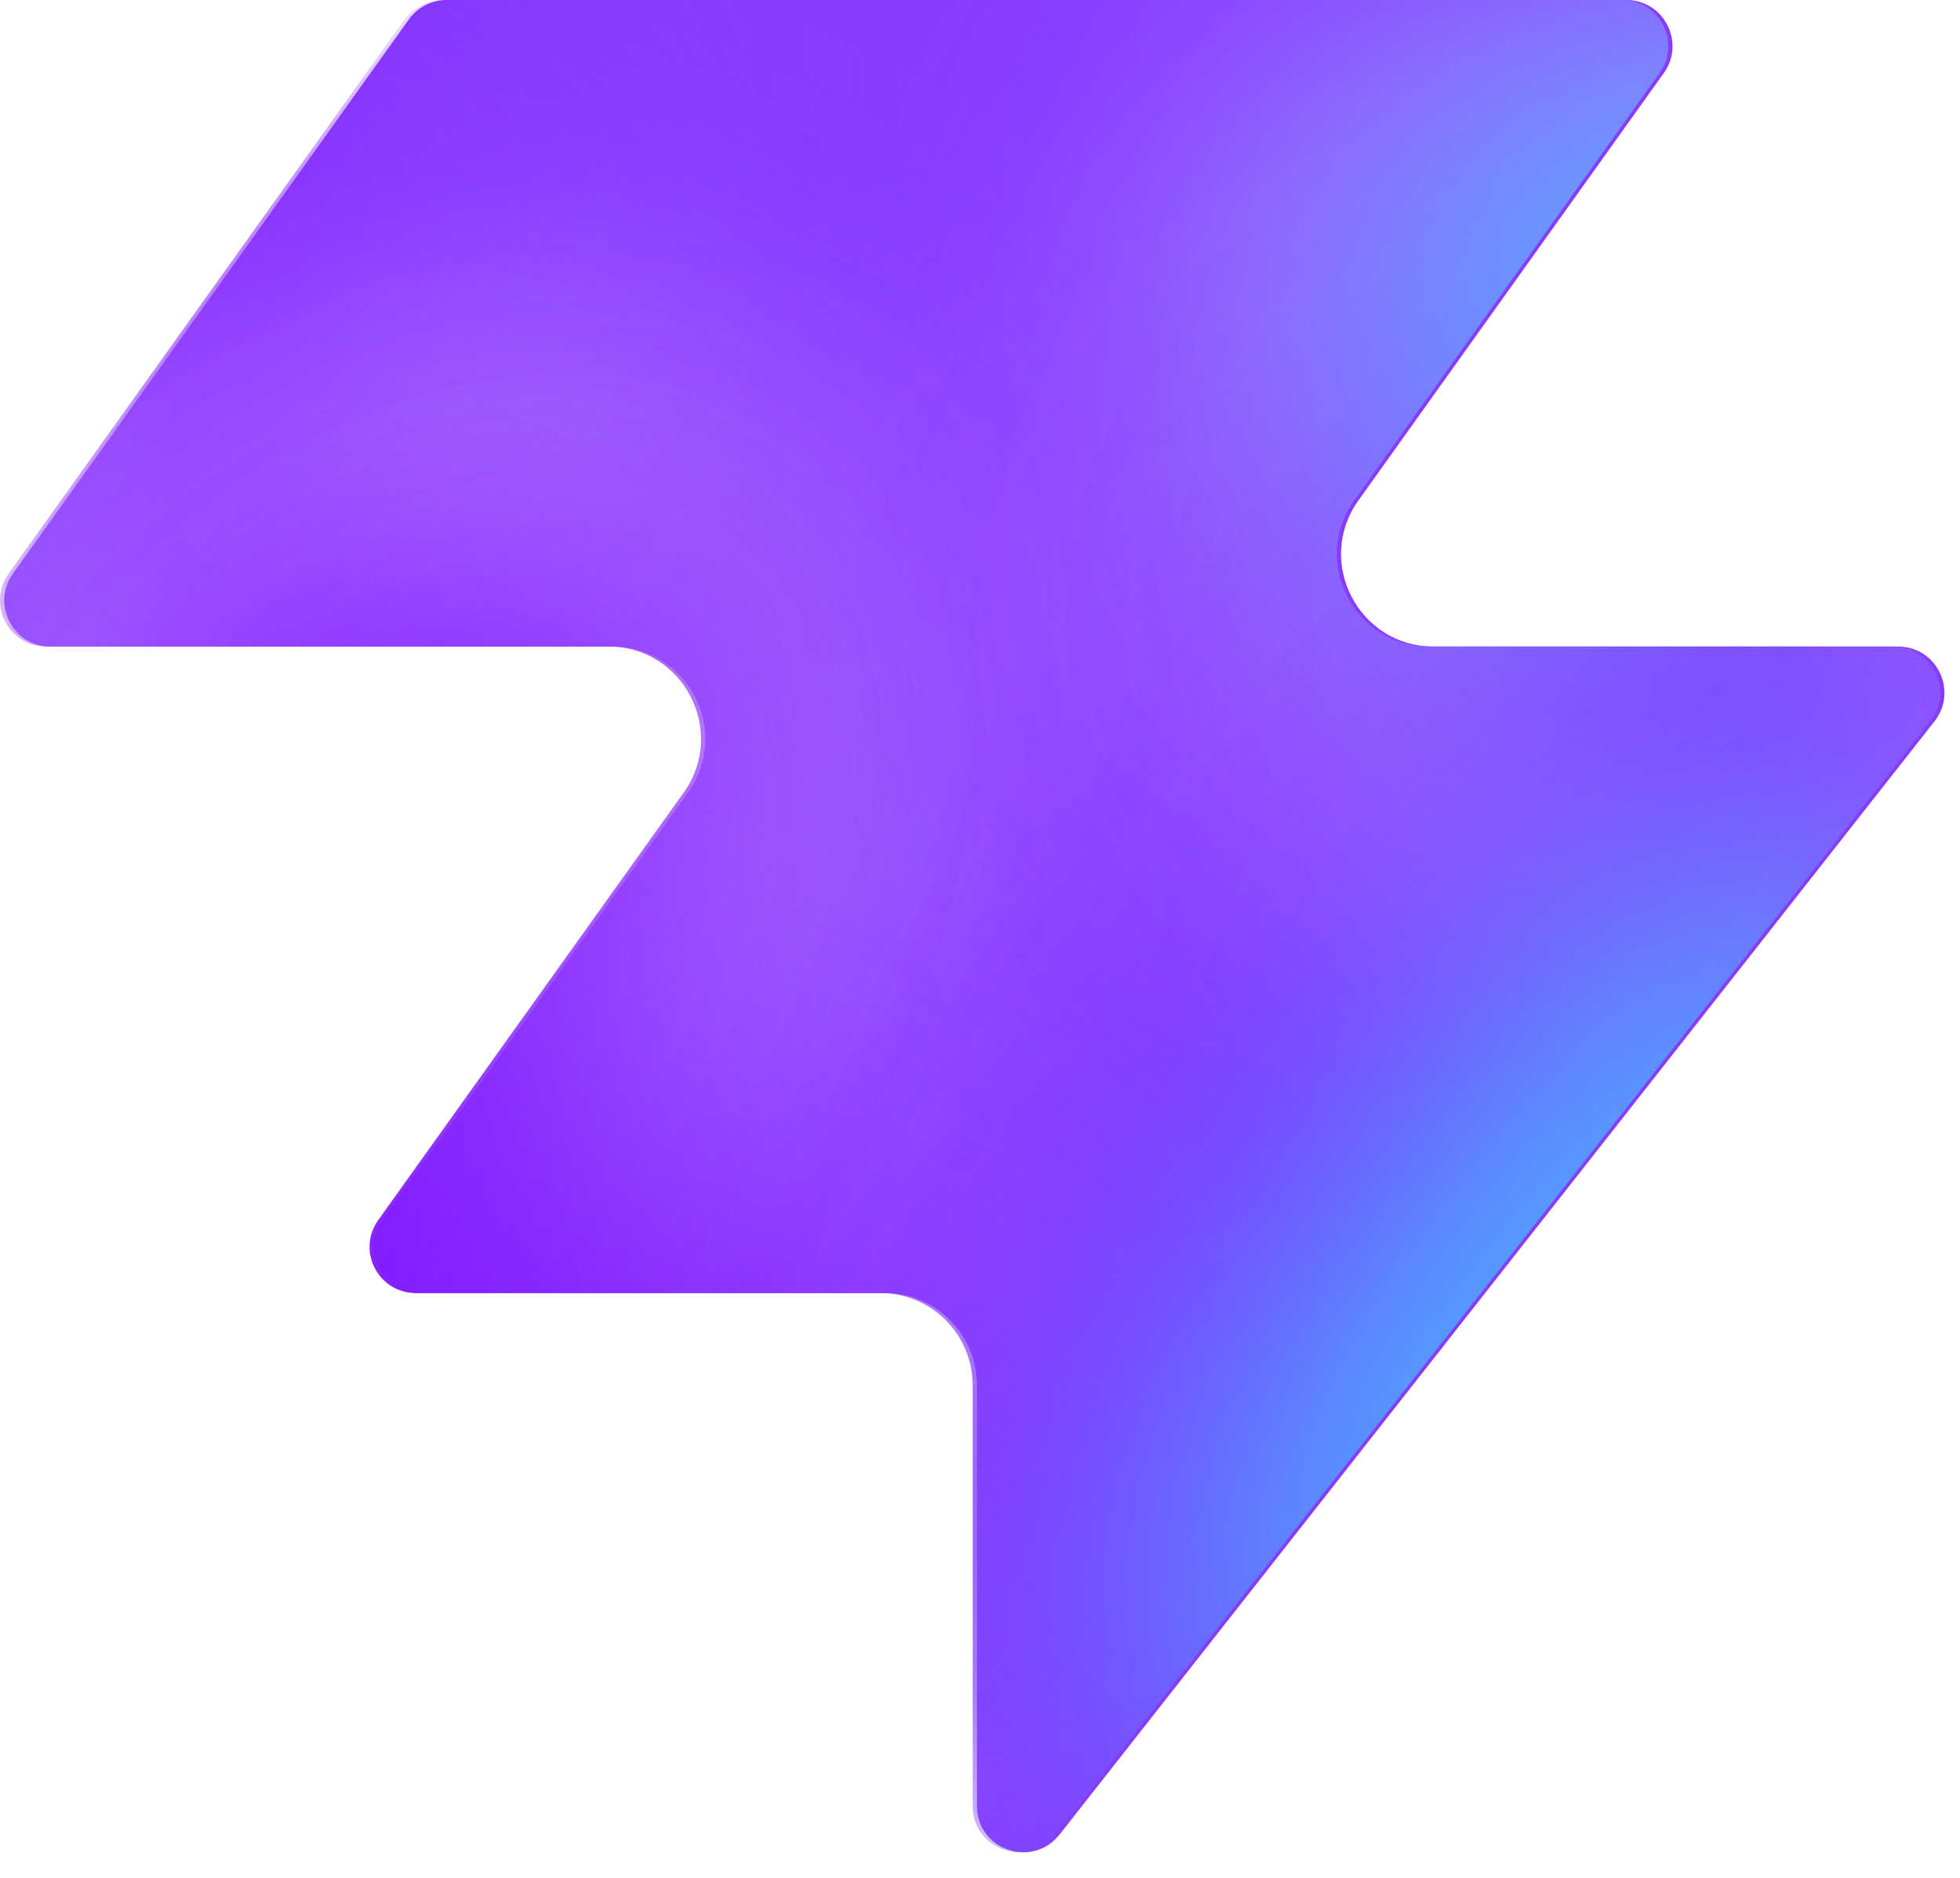
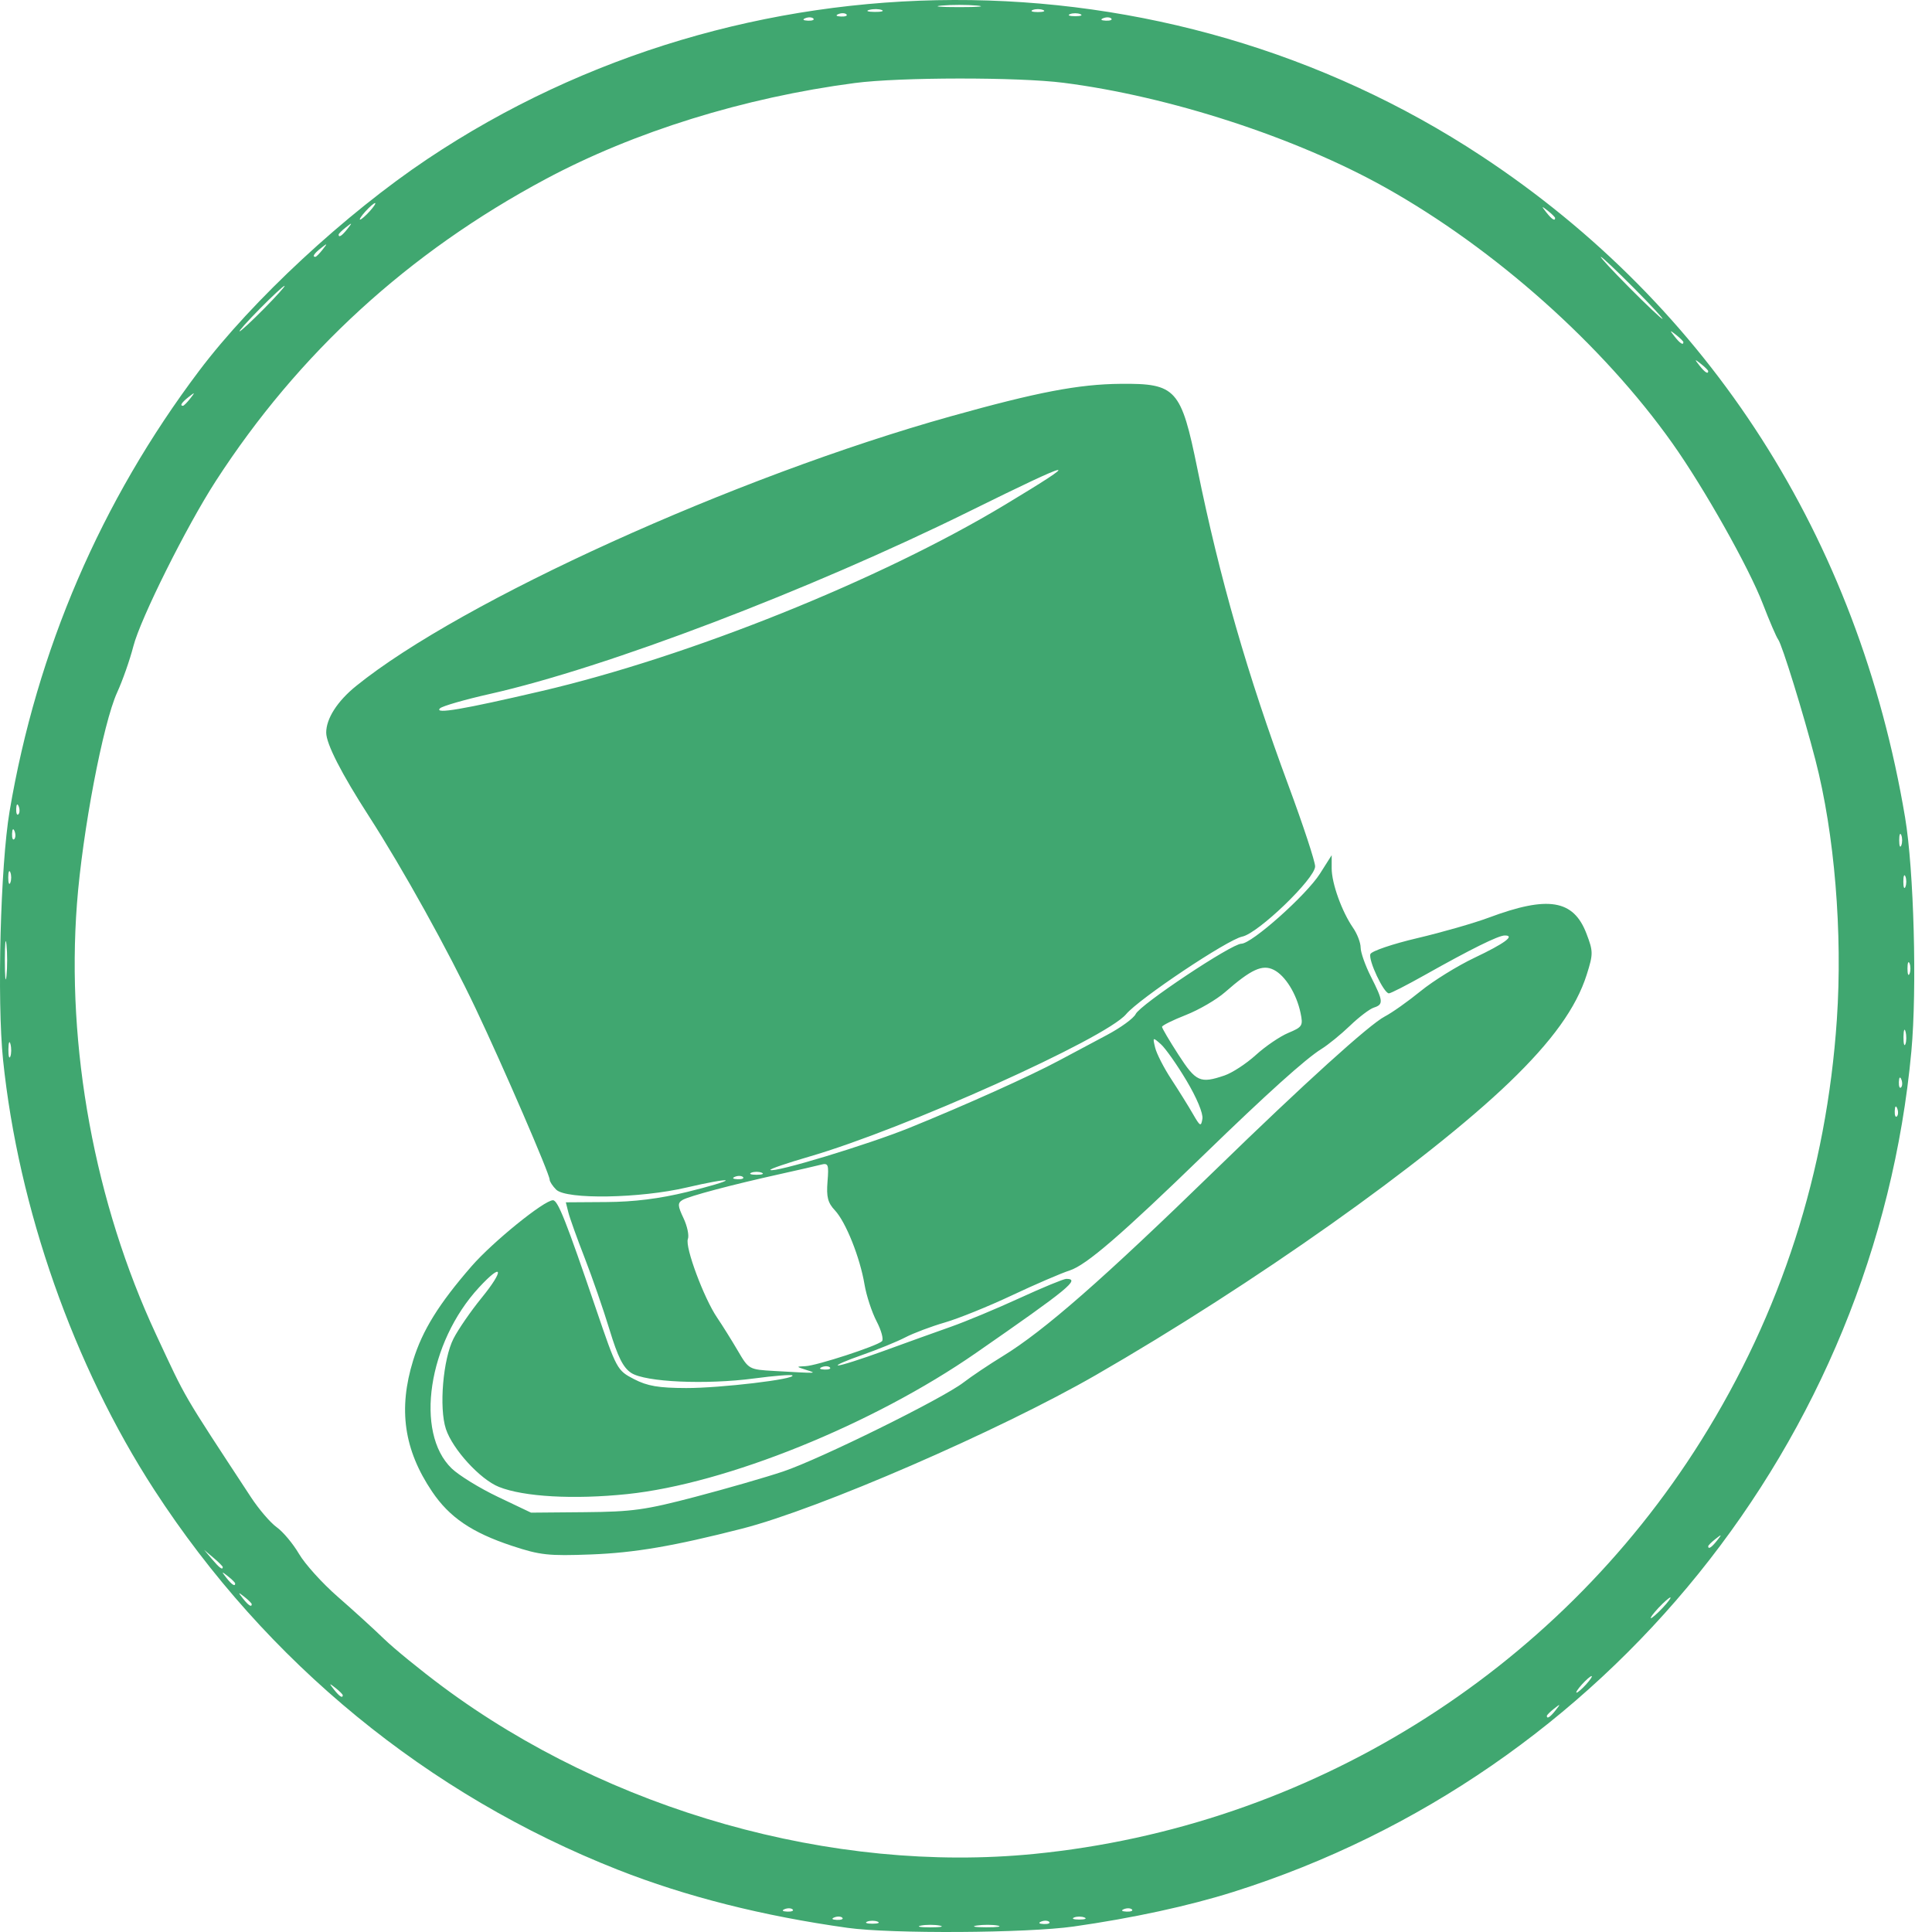
- <svg xmlns="http://www.w3.org/2000/svg" width="48" height="46" fill="none" viewBox="0 0 48 46">
-   <path fill="#863bff" d="M25.946 44.938c-.664.845-2.021.375-2.021-.698V33.937a2.26 2.26 0 0 0-2.262-2.262H10.287c-.92 0-1.456-1.04-.92-1.788l7.48-10.471c1.07-1.497 0-3.578-1.842-3.578H1.237c-.92 0-1.456-1.04-.92-1.788L10.013.474c.214-.297.556-.474.92-.474h28.894c.92 0 1.456 1.04.92 1.788l-7.48 10.471c-1.07 1.498 0 3.579 1.842 3.579h11.377c.943 0 1.473 1.088.89 1.83L25.947 44.94z" style="fill:#863bff;fill:color(display-p3 .525 .23 1);fill-opacity:1" />
-   <mask id="a" width="48" height="46" x="0" y="0" maskUnits="userSpaceOnUse" style="mask-type:alpha">
-     <path fill="#000" d="M25.842 44.938c-.664.844-2.021.375-2.021-.698V33.937a2.26 2.26 0 0 0-2.262-2.262H10.183c-.92 0-1.456-1.04-.92-1.788l7.48-10.471c1.07-1.498 0-3.579-1.842-3.579H1.133c-.92 0-1.456-1.04-.92-1.787L9.91.473c.214-.297.556-.474.92-.474h28.894c.92 0 1.456 1.04.92 1.788l-7.48 10.471c-1.07 1.498 0 3.578 1.842 3.578h11.377c.943 0 1.473 1.088.89 1.832L25.843 44.94z" style="fill:#000;fill-opacity:1" />
-   </mask>
-   <g mask="url(#a)">
-     <g filter="url(#b)">
-       <ellipse cx="5.508" cy="14.704" fill="#ede6ff" rx="5.508" ry="14.704" style="fill:#ede6ff;fill:color(display-p3 .927 .903 1);fill-opacity:1" transform="matrix(.00324 1 1 -.00324 -4.47 31.516)" />
-     </g>
-     <g filter="url(#c)">
-       <ellipse cx="10.399" cy="29.851" fill="#ede6ff" rx="10.399" ry="29.851" style="fill:#ede6ff;fill:color(display-p3 .927 .903 1);fill-opacity:1" transform="matrix(.00324 1 1 -.00324 -39.328 7.883)" />
-     </g>
-     <g filter="url(#d)">
-       <ellipse cx="5.508" cy="30.487" fill="#7e14ff" rx="5.508" ry="30.487" style="fill:#7e14ff;fill:color(display-p3 .492 .077 1);fill-opacity:1" transform="rotate(89.814 -25.913 -14.639)scale(1 -1)" />
-     </g>
-     <g filter="url(#e)">
-       <ellipse cx="5.508" cy="30.599" fill="#7e14ff" rx="5.508" ry="30.599" style="fill:#7e14ff;fill:color(display-p3 .492 .077 1);fill-opacity:1" transform="rotate(89.814 -32.644 -3.334)scale(1 -1)" />
-     </g>
-     <g filter="url(#f)">
-       <ellipse cx="5.508" cy="30.599" fill="#7e14ff" rx="5.508" ry="30.599" style="fill:#7e14ff;fill:color(display-p3 .492 .077 1);fill-opacity:1" transform="matrix(.00324 1 1 -.00324 -34.34 30.47)" />
-     </g>
-     <g filter="url(#g)">
-       <ellipse cx="14.072" cy="22.078" fill="#ede6ff" rx="14.072" ry="22.078" style="fill:#ede6ff;fill:color(display-p3 .927 .903 1);fill-opacity:1" transform="rotate(93.35 24.506 48.493)scale(-1 1)" />
-     </g>
-     <g filter="url(#h)">
-       <ellipse cx="3.47" cy="21.501" fill="#7e14ff" rx="3.47" ry="21.501" style="fill:#7e14ff;fill:color(display-p3 .492 .077 1);fill-opacity:1" transform="rotate(89.009 28.708 47.59)scale(-1 1)" />
-     </g>
-     <g filter="url(#i)">
-       <ellipse cx="3.47" cy="21.501" fill="#7e14ff" rx="3.47" ry="21.501" style="fill:#7e14ff;fill:color(display-p3 .492 .077 1);fill-opacity:1" transform="rotate(89.009 28.708 47.59)scale(-1 1)" />
-     </g>
-     <g filter="url(#j)">
-       <ellipse cx=".387" cy="8.972" fill="#7e14ff" rx="4.407" ry="29.108" style="fill:#7e14ff;fill:color(display-p3 .492 .077 1);fill-opacity:1" transform="rotate(39.51 .387 8.972)" />
-     </g>
-     <g filter="url(#k)">
-       <ellipse cx="47.523" cy="-6.092" fill="#7e14ff" rx="4.407" ry="29.108" style="fill:#7e14ff;fill:color(display-p3 .492 .077 1);fill-opacity:1" transform="rotate(37.892 47.523 -6.092)" />
-     </g>
-     <g filter="url(#l)">
-       <ellipse cx="41.412" cy="6.333" fill="#47bfff" rx="5.971" ry="9.665" style="fill:#47bfff;fill:color(display-p3 .28 .748 1);fill-opacity:1" transform="rotate(37.892 41.412 6.333)" />
-     </g>
-     <g filter="url(#m)">
-       <ellipse cx="-1.879" cy="38.332" fill="#7e14ff" rx="4.407" ry="29.108" style="fill:#7e14ff;fill:color(display-p3 .492 .077 1);fill-opacity:1" transform="rotate(37.892 -1.88 38.332)" />
-     </g>
-     <g filter="url(#n)">
-       <ellipse cx="-1.879" cy="38.332" fill="#7e14ff" rx="4.407" ry="29.108" style="fill:#7e14ff;fill:color(display-p3 .492 .077 1);fill-opacity:1" transform="rotate(37.892 -1.88 38.332)" />
-     </g>
-     <g filter="url(#o)">
-       <ellipse cx="35.651" cy="29.907" fill="#7e14ff" rx="4.407" ry="29.108" style="fill:#7e14ff;fill:color(display-p3 .492 .077 1);fill-opacity:1" transform="rotate(37.892 35.651 29.907)" />
-     </g>
-     <g filter="url(#p)">
-       <ellipse cx="38.418" cy="32.4" fill="#47bfff" rx="5.971" ry="15.297" style="fill:#47bfff;fill:color(display-p3 .28 .748 1);fill-opacity:1" transform="rotate(37.892 38.418 32.4)" />
-     </g>
+ <svg xmlns="http://www.w3.org/2000/svg" width="11713.504mm" height="11822.066mm" viewBox="0 0 11713.504 11822.067" version="1.1" id="svg5" xml:space="preserve">
+   <defs id="defs2" />
+   <g id="layer1" transform="translate(-70.5356,-61.36838)">
+     <path style="fill:#40a770;fill-opacity:1;stroke-width:25.319" d="m 5256.825,11858.016 c -519.32,-72.567 -988.567,-191.249 -1405.208,-355.404 C 2689.036,11044.558 1699.759,10233.868 1014.186,9177.401 521.744,8418.55 183.036,7455.141 89.236,6546.509 51.73,6183.194 73.479,5355.814 129.21,5025.794 295.675,4040.054 688.407,3127.248 1288.746,2330.743 1614.741,1898.226 2184.715,1369.542 2686.94,1033.835 4617.046,-256.324 7194.93,-263.34 9135.997,1016.283 c 1398.076,921.663 2304.858,2337.478 2591.866,4046.841 54.107,322.248 73.668,1050.009 38.468,1431.177 -219.884,2381.064 -1867.443,4424.011 -4148.017,5143.48 -272.895,86.091 -617.295,160.762 -978.029,212.05 -286.368,40.715 -1115.558,45.621 -1383.459,8.186 z m 563.35,-13.941 c -31.332,-6.035 -82.603,-6.035 -113.936,0 -31.332,6.035 -5.697,10.973 56.968,10.973 62.664,0 88.3,-4.938 56.968,-10.973 z m 354.815,0.05 c -31.141,-6.01 -88.109,-6.166 -126.595,-0.342 -38.487,5.82 -13.008,10.737 56.62,10.927 69.627,0.189 101.116,-4.571 69.975,-10.581 z m -734.601,-24.266 c -17.407,-7.024 -45.891,-7.024 -63.298,0 -17.407,7.024 -3.165,12.77 31.649,12.77 34.814,0 49.056,-5.746 31.649,-12.77 z m 1050.214,1.47 c -8.413,-8.413 -30.251,-9.312 -48.528,-1.998 -20.198,8.083 -14.198,14.082 15.297,15.297 26.69,1.1 41.645,-4.885 33.231,-13.298 z m -1265.954,-25.319 c -8.413,-8.413 -30.252,-9.312 -48.528,-1.998 -20.198,8.083 -14.199,14.082 15.297,15.297 26.69,1.099 41.644,-4.885 33.231,-13.298 z m 1481.693,-1.47 c -17.407,-7.024 -45.891,-7.024 -63.298,0 -17.407,7.024 -3.165,12.771 31.649,12.771 34.814,0 49.056,-5.747 31.649,-12.771 z m -1785.522,-49.167 c -8.413,-8.413 -30.251,-9.313 -48.529,-1.998 -20.198,8.082 -14.198,14.082 15.297,15.296 26.691,1.1 41.645,-4.884 33.232,-13.297 z m 2076.164,0 c -8.413,-8.413 -30.251,-9.313 -48.529,-1.998 -20.197,8.082 -14.198,14.082 15.297,15.296 26.69,1.1 41.644,-4.884 33.231,-13.297 z m -597.153,-339.825 c 1673.949,-165.821 3186.867,-1103.663 4080.013,-2529.156 489.208,-780.792 767.503,-1644.107 830.554,-2576.51 35.905,-530.958 -14.242,-1137.907 -131.265,-1588.74 -73.987,-285.038 -204.06,-705.6 -227.894,-736.844 -10.94,-14.342 -53.173,-112.507 -93.851,-218.146 -86.009,-223.362 -358.93,-707.899 -553.093,-981.949 C 9878.384,2173.055 9217.862,1584.398 8548.305,1209.265 8000.937,902.591 7226.884,650.614 6578.342,567.985 6300.19,532.547 5575.138,533.342 5301.046,569.386 4623.036,658.546 3950.62,867.55 3408.534,1157.625 2569.579,1606.555 1897.244,2222.223 1390.501,3005.568 1211.743,3281.899 929.787,3847.181 886.568,4015.881 c -21.092,82.33 -65.7,209.432 -99.129,282.451 -86.367,188.651 -212.469,851.589 -245.995,1293.236 -66.591,877.216 108.801,1831.446 484.707,2637.087 189.095,405.266 151.739,341.239 580.336,994.699 48.285,73.618 119.22,156.229 157.633,183.582 38.413,27.353 99.742,100.753 136.286,163.111 36.544,62.358 143.013,180.119 236.596,261.689 93.583,81.571 221.035,197.632 283.224,257.915 62.19,60.282 223.088,191.48 357.55,291.55 1020.555,759.523 2388.896,1146.5 3622.054,1024.343 z M 3203.854,9520.687 c -246.06,-81.406 -383.156,-174.551 -489.637,-332.668 -172.063,-255.498 -207.793,-503.947 -115.465,-802.872 56.649,-183.409 157.559,-345.99 357.239,-575.567 129.163,-148.502 444.097,-403.793 498.13,-403.793 30.108,0 80.019,125.963 263.8,665.769 125.882,369.744 128.888,375.3 231.893,428.661 82.165,42.566 150.123,54.194 319.569,54.683 208.405,0.6 672.596,-54.533 649.934,-77.194 -6.145,-6.145 -110.955,2.106 -232.911,18.335 -295.602,39.337 -667.398,22.724 -753.462,-33.666 -49.302,-32.304 -81.803,-97.13 -132.78,-264.841 -37.124,-122.137 -105.469,-319.522 -151.876,-438.634 -46.407,-119.112 -91.355,-244.441 -99.884,-278.51 l -15.507,-61.943 247.977,-1.643 c 170.276,-1.13 325.137,-20.494 494.223,-61.803 135.435,-33.087 241.595,-64.81 235.911,-70.494 -5.684,-5.685 -112.209,13.581 -236.72,42.813 -287.368,67.466 -739.005,75.003 -800.647,13.362 -21.883,-21.883 -39.787,-49.415 -39.787,-61.181 0,-34.222 -284.608,-692.488 -451.896,-1045.187 -170.004,-358.423 -446.502,-856.734 -653.582,-1177.899 -168.868,-261.902 -261.752,-443.622 -261.752,-512.098 0,-86.2 68.192,-192.459 183.171,-285.426 644.604,-521.199 2318.727,-1280.538 3636.665,-1649.498 530.599,-148.542 784.241,-197.096 1041.427,-199.357 339.754,-2.987 369.865,30.398 469.711,520.794 136.271,669.297 306.214,1260.031 557.711,1938.636 89.416,241.268 162.575,463.356 162.575,493.528 0,74.134 -348.393,409.685 -445.954,429.516 -90.171,18.328 -630.163,379.099 -710.717,474.832 -125.425,149.059 -1357.944,703.022 -1939.111,871.546 -136.063,39.455 -243.016,76.107 -237.673,81.449 20.095,20.095 596.644,-154.559 852.186,-258.153 341.58,-138.471 739.209,-317.344 913.666,-411.01 75.391,-40.478 206.93,-110.576 292.308,-155.774 85.379,-45.198 165.134,-103.226 177.233,-128.951 27.204,-57.836 587.015,-430.444 646.703,-430.444 63.806,0 398.108,-297.952 481.058,-428.751 l 71.576,-112.863 v 80.402 c 0,91.57 62.19,264.576 130.79,363.845 25.544,36.964 46.443,91.462 46.443,121.107 0,29.646 28.484,110.112 63.298,178.813 75.491,148.975 77.382,169.351 17.477,188.364 -25.201,7.999 -90.715,57.754 -145.585,110.569 -54.87,52.814 -133.945,117.18 -175.722,143.035 -95.23,58.937 -332.63,272.611 -715.466,643.961 -509.344,494.061 -722.634,678.028 -824.094,710.792 -53.005,17.117 -212.515,85.875 -354.467,152.796 -141.952,66.921 -326.322,141.481 -409.71,165.69 -83.388,24.208 -192.292,65.216 -242.007,91.129 -49.715,25.913 -169.482,74.739 -266.149,108.501 -96.667,33.763 -161.981,62.235 -145.142,63.272 16.839,1.036 142.168,-38.818 278.51,-88.565 136.342,-49.747 321.952,-116.529 412.468,-148.404 90.515,-31.875 279.712,-110.805 420.437,-175.401 140.725,-64.596 268.902,-117.447 284.84,-117.447 88.044,0 16.315,58.852 -553.362,454.014 -629.376,436.573 -1527.523,799.958 -2132.894,862.957 -327.214,34.051 -633.254,16.902 -785.543,-44.018 -114.651,-45.865 -283.237,-230.128 -324.252,-354.406 -42.806,-129.705 -17.655,-427.717 46.692,-553.23 29.067,-56.697 106.124,-168.486 171.238,-248.42 142.052,-174.383 130.454,-222.184 -15.563,-64.146 -311.238,336.859 -394.415,887.842 -167.131,1107.114 44.302,42.74 171.698,121.124 283.102,174.186 l 202.553,96.476 329.148,-2.855 c 291.212,-2.527 369.116,-13.345 675.933,-93.867 190.732,-50.056 432.764,-119.873 537.849,-155.149 224.619,-75.402 975.097,-445.768 1102.912,-544.294 48.739,-37.57 156.978,-110.163 240.531,-161.318 253.632,-155.284 612.621,-469.797 1303.932,-1142.387 540.045,-525.421 940.367,-887.889 1034.213,-936.418 43.341,-22.412 141.918,-92.159 219.061,-154.993 77.142,-62.833 225.316,-154.615 329.274,-203.96 184.667,-87.654 251.544,-137.019 184.951,-136.522 -38.888,0.293 -207.046,83.509 -487.315,241.165 -110.539,62.18 -210.002,113.055 -221.027,113.055 -31.439,0 -127.344,-203.663 -113.227,-240.45 6.962,-18.143 135.935,-61.97 286.607,-97.393 150.671,-35.423 348.006,-92.071 438.522,-125.886 362.105,-135.273 517.513,-109.815 596.787,97.762 41.728,109.266 41.859,124.129 2.189,249.975 -63.848,202.548 -211.475,408.133 -474.86,661.288 -503.056,483.519 -1564.689,1234.977 -2529.429,1790.413 -592.275,340.994 -1695.854,820.074 -2164.781,939.763 -420.338,107.287 -657.169,147.743 -924.146,157.868 -260.533,9.88 -311.373,4.357 -483.19,-52.486 z M 5003.635,8443.869 c -62.861,-20.132 -62.892,-20.289 -4.464,-22.796 68.917,-2.956 438.118,-123.296 468.005,-152.545 11.251,-11.011 -3.475,-65.936 -32.726,-122.055 -29.25,-56.119 -62.467,-157.431 -73.815,-225.138 -27.721,-165.402 -114.623,-382.909 -181.375,-453.963 -43.311,-46.102 -52.518,-81.841 -45.104,-175.067 8.508,-106.968 4.894,-115.981 -41.613,-103.797 -28.011,7.338 -136.381,32.236 -240.823,55.329 -303.418,67.087 -567.626,137.207 -605.741,160.764 -29.731,18.374 -28.662,35.657 6.83,110.45 23.141,48.767 35.23,106.506 26.863,128.309 -18.488,48.18 98.011,361.379 178.585,480.112 32.08,47.273 88.935,138.178 126.343,202.01 67.831,115.744 68.44,116.083 224.535,125.003 269.082,15.377 263.744,15.559 194.498,-6.617 z m 145.057,-15.297 c -8.413,-8.413 -30.251,-9.312 -48.528,-1.998 -20.198,8.083 -14.198,14.082 15.297,15.297 26.69,1.099 41.645,-4.885 33.231,-13.298 z M 4616.992,7263.895 c -8.413,-8.413 -30.251,-9.313 -48.528,-1.998 -20.198,8.082 -14.198,14.082 15.297,15.297 26.69,1.099 41.645,-4.885 33.231,-13.298 z m 114.463,-26.791 c -17.407,-7.024 -45.891,-7.024 -63.298,0 -17.407,7.024 -3.165,12.771 31.649,12.771 34.814,0 49.056,-5.747 31.649,-12.771 z m 2599.506,-563.078 c -58.497,-98.072 -129.252,-198.569 -157.232,-223.327 -49.666,-43.946 -50.49,-43.431 -34.673,21.698 8.911,36.692 53.343,123.433 98.738,192.757 45.395,69.324 104.727,164.632 131.849,211.797 44.621,77.593 50.187,80.502 58.495,30.571 5.415,-32.544 -34.451,-128.333 -97.177,-233.495 z m 232.451,-31.712 c 47.336,-16.071 133.719,-72.565 191.962,-125.542 58.243,-52.977 147.49,-113.701 198.325,-134.941 86.355,-36.081 91.293,-44.054 75.157,-121.319 -24.66,-118.079 -93.856,-229.623 -164.206,-264.696 -69.687,-34.743 -137.797,-3.458 -298.295,137.013 -51.762,45.303 -159.626,108.079 -239.697,139.504 -80.072,31.424 -145.585,63.972 -145.585,72.328 0,8.356 45.326,85.321 100.724,171.032 107.02,165.581 132.764,177.156 281.613,126.621 z M 3383.214,4290.379 c 906.546,-211.618 2074.456,-680.993 2835.736,-1139.662 488.936,-294.583 443.166,-286.292 -215.981,39.123 -980.297,483.962 -2223.773,957.758 -2932.212,1117.243 -155.398,34.984 -293.935,74.865 -307.861,88.626 -37.38,36.938 139.588,6.888 620.317,-105.33 z m 6206.402,6235.983 c 31.494,-40.157 30.598,-41.053 -9.559,-9.559 -24.37,19.112 -44.308,39.051 -44.308,44.309 0,20.838 20.792,7.426 53.868,-34.75 z m -7421.718,-91.846 c 0,-5.257 -19.939,-25.196 -44.308,-44.308 -40.157,-31.494 -41.053,-30.598 -9.559,9.559 33.076,42.175 53.868,55.588 53.868,34.749 z m 7608.381,-66.397 c 25.205,-27.852 40.13,-50.639 33.167,-50.639 -6.963,0 -33.281,22.787 -58.486,50.639 -25.205,27.85 -40.13,50.637 -33.167,50.637 6.963,0 33.282,-22.787 58.486,-50.637 z m 468.403,-468.404 c 32.706,-34.814 53.768,-63.298 46.805,-63.298 -6.962,0 -39.418,28.484 -72.124,63.298 -32.706,34.814 -53.769,63.298 -46.806,63.298 6.963,0 39.419,-28.484 72.125,-63.298 z m -8633.804,-22.219 c 0,-5.258 -19.939,-25.197 -44.308,-44.308 -40.158,-31.493 -41.053,-30.598 -9.56,9.559 33.076,42.175 53.868,55.588 53.868,34.749 z m -101.276,-126.596 c 0,-5.258 -19.939,-25.196 -44.308,-44.309 -40.157,-31.493 -41.053,-30.598 -9.559,9.56 33.076,42.175 53.868,55.587 53.868,34.749 z m -75.957,-100.452 c 0,-4.804 -25.636,-30.44 -56.968,-56.968 l -56.968,-48.233 48.233,56.968 c 45.327,53.536 65.703,68.494 65.703,48.232 z m 9143.414,-162.168 c 31.494,-40.157 30.599,-41.053 -9.559,-9.559 -24.369,19.112 -44.309,39.051 -44.309,44.308 0,20.839 20.792,7.426 53.868,-34.749 z M 11679.847,6844.02 c -8.083,-20.198 -14.082,-14.198 -15.297,15.297 -1.1,26.69 4.884,41.645 13.298,33.231 8.413,-8.413 9.313,-30.251 1.998,-48.528 z m 25.319,-177.233 c -8.083,-20.198 -14.082,-14.199 -15.297,15.297 -1.099,26.69 4.885,41.644 13.298,33.231 8.413,-8.413 9.313,-30.251 1.998,-48.528 z M 134.6,6450.473 c -6.419,-24.634 -12.094,-10.61 -12.61,31.167 -0.516,41.776 4.736,61.932 11.672,44.79 6.935,-17.142 7.358,-51.323 0.938,-75.958 z m 11596.135,-75.957 c -6.42,-24.634 -12.094,-10.609 -12.61,31.167 -0.516,41.776 4.736,61.932 11.672,44.79 6.935,-17.142 7.357,-51.322 0.938,-75.957 z M 110.179,5842.334 c -5.463,-52.22 -9.932,-9.495 -9.932,94.947 0,104.441 4.469,147.167 9.932,94.946 5.462,-52.22 5.462,-137.672 0,-189.893 z M 11755.276,5956.27 c -7.023,-17.407 -12.77,-3.165 -12.77,31.649 0,34.814 5.747,49.056 12.77,31.649 7.024,-17.407 7.024,-45.891 0,-63.297 z m -25.319,-531.7 c -7.023,-17.407 -12.77,-3.165 -12.77,31.649 0,34.814 5.747,49.056 12.77,31.649 7.024,-17.407 7.024,-45.891 0,-63.297 z M 133.823,5399.25 c -7.024,-17.407 -12.771,-3.165 -12.771,31.648 0,34.814 5.747,49.056 12.771,31.649 7.024,-17.407 7.024,-45.891 0,-63.298 z M 11704.638,5171.379 c -7.024,-17.407 -12.77,-3.165 -12.77,31.649 0,34.814 5.746,49.056 12.77,31.649 7.024,-17.407 7.024,-45.891 0,-63.298 z M 159.669,5147.642 c -8.083,-20.197 -14.082,-14.198 -15.297,15.297 -1.099,26.691 4.885,41.645 13.298,33.231 8.413,-8.414 9.313,-30.251 1.998,-48.528 z m 25.319,-151.914 c -8.082,-20.198 -14.082,-14.198 -15.297,15.297 -1.099,26.69 4.885,41.645 13.298,33.231 8.413,-8.413 9.312,-30.251 1.998,-48.528 z M 1234.323,2500.216 c 31.494,-40.157 30.598,-41.053 -9.559,-9.559 -42.175,33.076 -55.588,53.868 -34.749,53.868 5.258,0 25.196,-19.939 44.308,-44.308 z m 9288.869,-167.804 c 0,-5.258 -19.938,-25.196 -44.308,-44.308 -40.157,-31.494 -41.053,-30.598 -9.559,9.559 33.076,42.175 53.867,55.587 53.867,34.749 z m -151.914,-177.233 c 0,-5.258 -19.938,-25.197 -44.308,-44.309 -40.158,-31.494 -41.053,-30.598 -9.56,9.559 33.077,42.175 53.868,55.588 53.868,34.749 z M 1686.837,1949.526 c 75.638,-76.59 131.828,-139.255 124.865,-139.255 -6.963,0 -74.546,62.665 -150.185,139.255 -75.639,76.59 -131.828,139.255 -124.865,139.255 6.963,0 74.546,-62.665 150.185,-139.255 z m 8380.612,-126.595 c -103.744,-104.441 -194.322,-189.893 -201.285,-189.893 -6.963,0 72.222,85.452 175.966,189.893 103.744,104.441 194.322,189.893 201.285,189.893 6.963,0 -72.222,-85.452 -175.966,-189.893 z M 2044.533,1588.73 c 31.494,-40.157 30.598,-41.053 -9.559,-9.559 -42.175,33.076 -55.587,53.868 -34.749,53.868 5.257,0 25.196,-19.939 44.308,-44.309 z m 151.915,-126.595 c 31.494,-40.157 30.598,-41.053 -9.56,-9.559 -24.37,19.112 -44.308,39.051 -44.308,44.308 0,20.839 20.792,7.426 53.868,-34.749 z m 136.025,-107.606 c 25.205,-27.851 40.13,-50.638 33.167,-50.638 -6.963,0 -33.282,22.787 -58.487,50.638 -25.205,27.851 -40.13,50.638 -33.167,50.638 6.963,0 33.282,-22.787 58.487,-50.638 z m 7253.914,41.079 c 0,-5.258 -19.939,-25.196 -44.309,-44.308 -40.158,-31.494 -41.053,-30.598 -9.559,9.559 33.076,42.175 53.868,55.588 53.868,34.749 z M 5047.416,174.554 c -8.413,-8.413 -30.251,-9.313 -48.529,-1.998 -20.197,8.083 -14.198,14.082 15.297,15.297 26.69,1.099 41.644,-4.885 33.231,-13.298 z m 1822.973,0 c -8.413,-8.413 -30.251,-9.313 -48.528,-1.998 -20.198,8.083 -14.198,14.082 15.297,15.297 26.691,1.099 41.645,-4.885 33.231,-13.298 z M 5249.968,149.235 c -8.413,-8.413 -30.251,-9.313 -48.528,-1.998 -20.198,8.083 -14.198,14.082 15.297,15.297 26.691,1.099 41.645,-4.885 33.231,-13.298 z m 1431.055,-1.471 c -17.407,-7.024 -45.891,-7.024 -63.298,0 -17.407,7.024 -3.165,12.771 31.649,12.771 34.814,0 49.056,-5.747 31.649,-12.771 z M 5466.19,122.606 c -17.142,-6.935 -51.322,-7.358 -75.957,-0.938 -24.635,6.42 -10.609,12.094 31.167,12.61 41.776,0.516 61.932,-4.736 44.79,-11.672 z m 986.962,-0.163 c -17.407,-7.024 -45.891,-7.024 -63.298,0 -17.407,7.024 -3.165,12.771 31.649,12.771 34.814,0 49.056,-5.747 31.649,-12.771 z M 6048.046,95.353 c -59.183,-5.331 -156.029,-5.331 -215.212,0 -59.184,5.33 -10.761,9.692 107.606,9.692 118.367,0 166.789,-4.361 107.606,-9.692 z" id="path2066" />
  </g>
-   <defs>
-     <filter id="b" width="60.045" height="41.654" x="-19.77" y="16.149" color-interpolation-filters="sRGB" filterUnits="userSpaceOnUse">
-       <feFlood flood-opacity="0" result="BackgroundImageFix" />
-       <feBlend in="SourceGraphic" in2="BackgroundImageFix" result="shape" />
-       <feGaussianBlur result="effect1_foregroundBlur_2002_17158" stdDeviation="7.659" />
-     </filter>
-     <filter id="c" width="90.34" height="51.437" x="-54.613" y="-7.533" color-interpolation-filters="sRGB" filterUnits="userSpaceOnUse">
-       <feFlood flood-opacity="0" result="BackgroundImageFix" />
-       <feBlend in="SourceGraphic" in2="BackgroundImageFix" result="shape" />
-       <feGaussianBlur result="effect1_foregroundBlur_2002_17158" stdDeviation="7.659" />
-     </filter>
-     <filter id="d" width="79.355" height="29.4" x="-49.64" y="2.03" color-interpolation-filters="sRGB" filterUnits="userSpaceOnUse">
-       <feFlood flood-opacity="0" result="BackgroundImageFix" />
-       <feBlend in="SourceGraphic" in2="BackgroundImageFix" result="shape" />
-       <feGaussianBlur result="effect1_foregroundBlur_2002_17158" stdDeviation="4.596" />
-     </filter>
-     <filter id="e" width="79.579" height="29.4" x="-45.045" y="20.029" color-interpolation-filters="sRGB" filterUnits="userSpaceOnUse">
-       <feFlood flood-opacity="0" result="BackgroundImageFix" />
-       <feBlend in="SourceGraphic" in2="BackgroundImageFix" result="shape" />
-       <feGaussianBlur result="effect1_foregroundBlur_2002_17158" stdDeviation="4.596" />
-     </filter>
-     <filter id="f" width="79.579" height="29.4" x="-43.513" y="21.178" color-interpolation-filters="sRGB" filterUnits="userSpaceOnUse">
-       <feFlood flood-opacity="0" result="BackgroundImageFix" />
-       <feBlend in="SourceGraphic" in2="BackgroundImageFix" result="shape" />
-       <feGaussianBlur result="effect1_foregroundBlur_2002_17158" stdDeviation="4.596" />
-     </filter>
-     <filter id="g" width="74.749" height="58.852" x="15.756" y="-17.901" color-interpolation-filters="sRGB" filterUnits="userSpaceOnUse">
-       <feFlood flood-opacity="0" result="BackgroundImageFix" />
-       <feBlend in="SourceGraphic" in2="BackgroundImageFix" result="shape" />
-       <feGaussianBlur result="effect1_foregroundBlur_2002_17158" stdDeviation="7.659" />
-     </filter>
-     <filter id="h" width="61.377" height="25.362" x="23.548" y="2.284" color-interpolation-filters="sRGB" filterUnits="userSpaceOnUse">
-       <feFlood flood-opacity="0" result="BackgroundImageFix" />
-       <feBlend in="SourceGraphic" in2="BackgroundImageFix" result="shape" />
-       <feGaussianBlur result="effect1_foregroundBlur_2002_17158" stdDeviation="4.596" />
-     </filter>
-     <filter id="i" width="61.377" height="25.362" x="23.548" y="2.284" color-interpolation-filters="sRGB" filterUnits="userSpaceOnUse">
-       <feFlood flood-opacity="0" result="BackgroundImageFix" />
-       <feBlend in="SourceGraphic" in2="BackgroundImageFix" result="shape" />
-       <feGaussianBlur result="effect1_foregroundBlur_2002_17158" stdDeviation="4.596" />
-     </filter>
-     <filter id="j" width="56.045" height="63.649" x="-27.636" y="-22.853" color-interpolation-filters="sRGB" filterUnits="userSpaceOnUse">
-       <feFlood flood-opacity="0" result="BackgroundImageFix" />
-       <feBlend in="SourceGraphic" in2="BackgroundImageFix" result="shape" />
-       <feGaussianBlur result="effect1_foregroundBlur_2002_17158" stdDeviation="4.596" />
-     </filter>
-     <filter id="k" width="54.814" height="64.646" x="20.116" y="-38.415" color-interpolation-filters="sRGB" filterUnits="userSpaceOnUse">
-       <feFlood flood-opacity="0" result="BackgroundImageFix" />
-       <feBlend in="SourceGraphic" in2="BackgroundImageFix" result="shape" />
-       <feGaussianBlur result="effect1_foregroundBlur_2002_17158" stdDeviation="4.596" />
-     </filter>
-     <filter id="l" width="33.541" height="35.313" x="24.641" y="-11.323" color-interpolation-filters="sRGB" filterUnits="userSpaceOnUse">
-       <feFlood flood-opacity="0" result="BackgroundImageFix" />
-       <feBlend in="SourceGraphic" in2="BackgroundImageFix" result="shape" />
-       <feGaussianBlur result="effect1_foregroundBlur_2002_17158" stdDeviation="4.596" />
-     </filter>
-     <filter id="m" width="54.814" height="64.646" x="-29.286" y="6.009" color-interpolation-filters="sRGB" filterUnits="userSpaceOnUse">
-       <feFlood flood-opacity="0" result="BackgroundImageFix" />
-       <feBlend in="SourceGraphic" in2="BackgroundImageFix" result="shape" />
-       <feGaussianBlur result="effect1_foregroundBlur_2002_17158" stdDeviation="4.596" />
-     </filter>
-     <filter id="n" width="54.814" height="64.646" x="-29.286" y="6.009" color-interpolation-filters="sRGB" filterUnits="userSpaceOnUse">
-       <feFlood flood-opacity="0" result="BackgroundImageFix" />
-       <feBlend in="SourceGraphic" in2="BackgroundImageFix" result="shape" />
-       <feGaussianBlur result="effect1_foregroundBlur_2002_17158" stdDeviation="4.596" />
-     </filter>
-     <filter id="o" width="54.814" height="64.646" x="8.244" y="-2.416" color-interpolation-filters="sRGB" filterUnits="userSpaceOnUse">
-       <feFlood flood-opacity="0" result="BackgroundImageFix" />
-       <feBlend in="SourceGraphic" in2="BackgroundImageFix" result="shape" />
-       <feGaussianBlur result="effect1_foregroundBlur_2002_17158" stdDeviation="4.596" />
-     </filter>
-     <filter id="p" width="39.409" height="43.623" x="18.713" y="10.588" color-interpolation-filters="sRGB" filterUnits="userSpaceOnUse">
-       <feFlood flood-opacity="0" result="BackgroundImageFix" />
-       <feBlend in="SourceGraphic" in2="BackgroundImageFix" result="shape" />
-       <feGaussianBlur result="effect1_foregroundBlur_2002_17158" stdDeviation="4.596" />
-     </filter>
-   </defs>
</svg>
